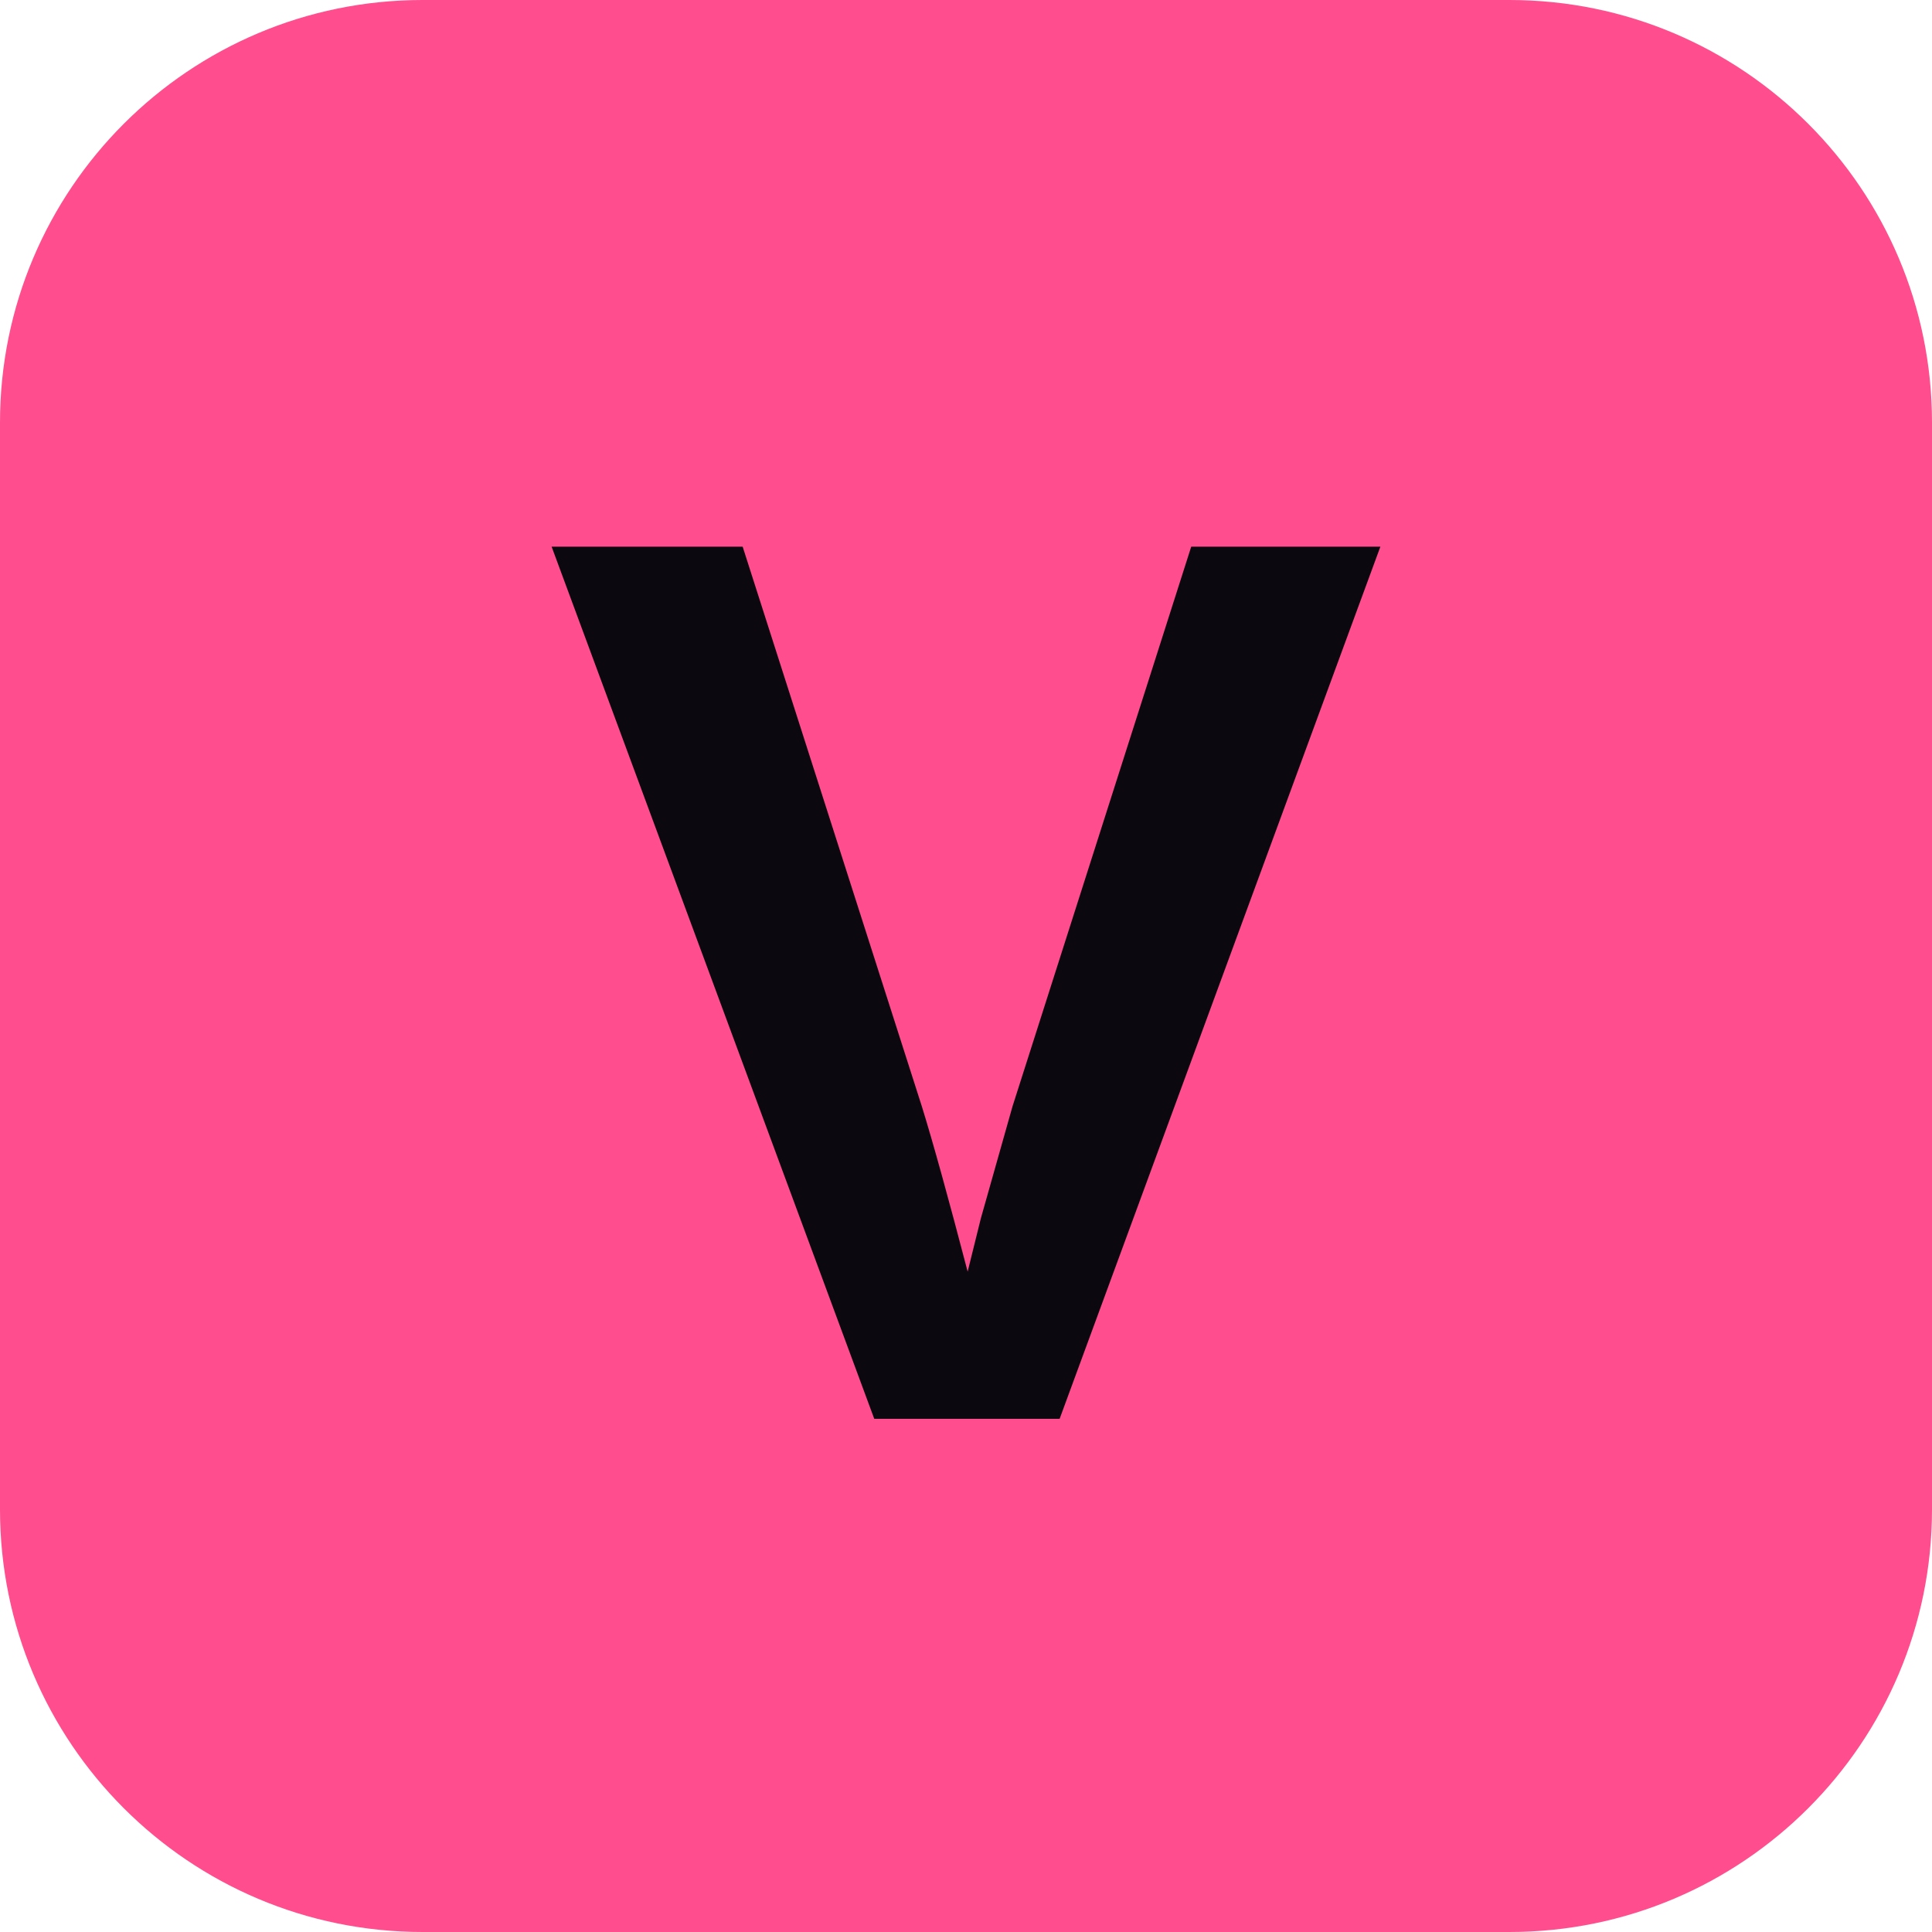
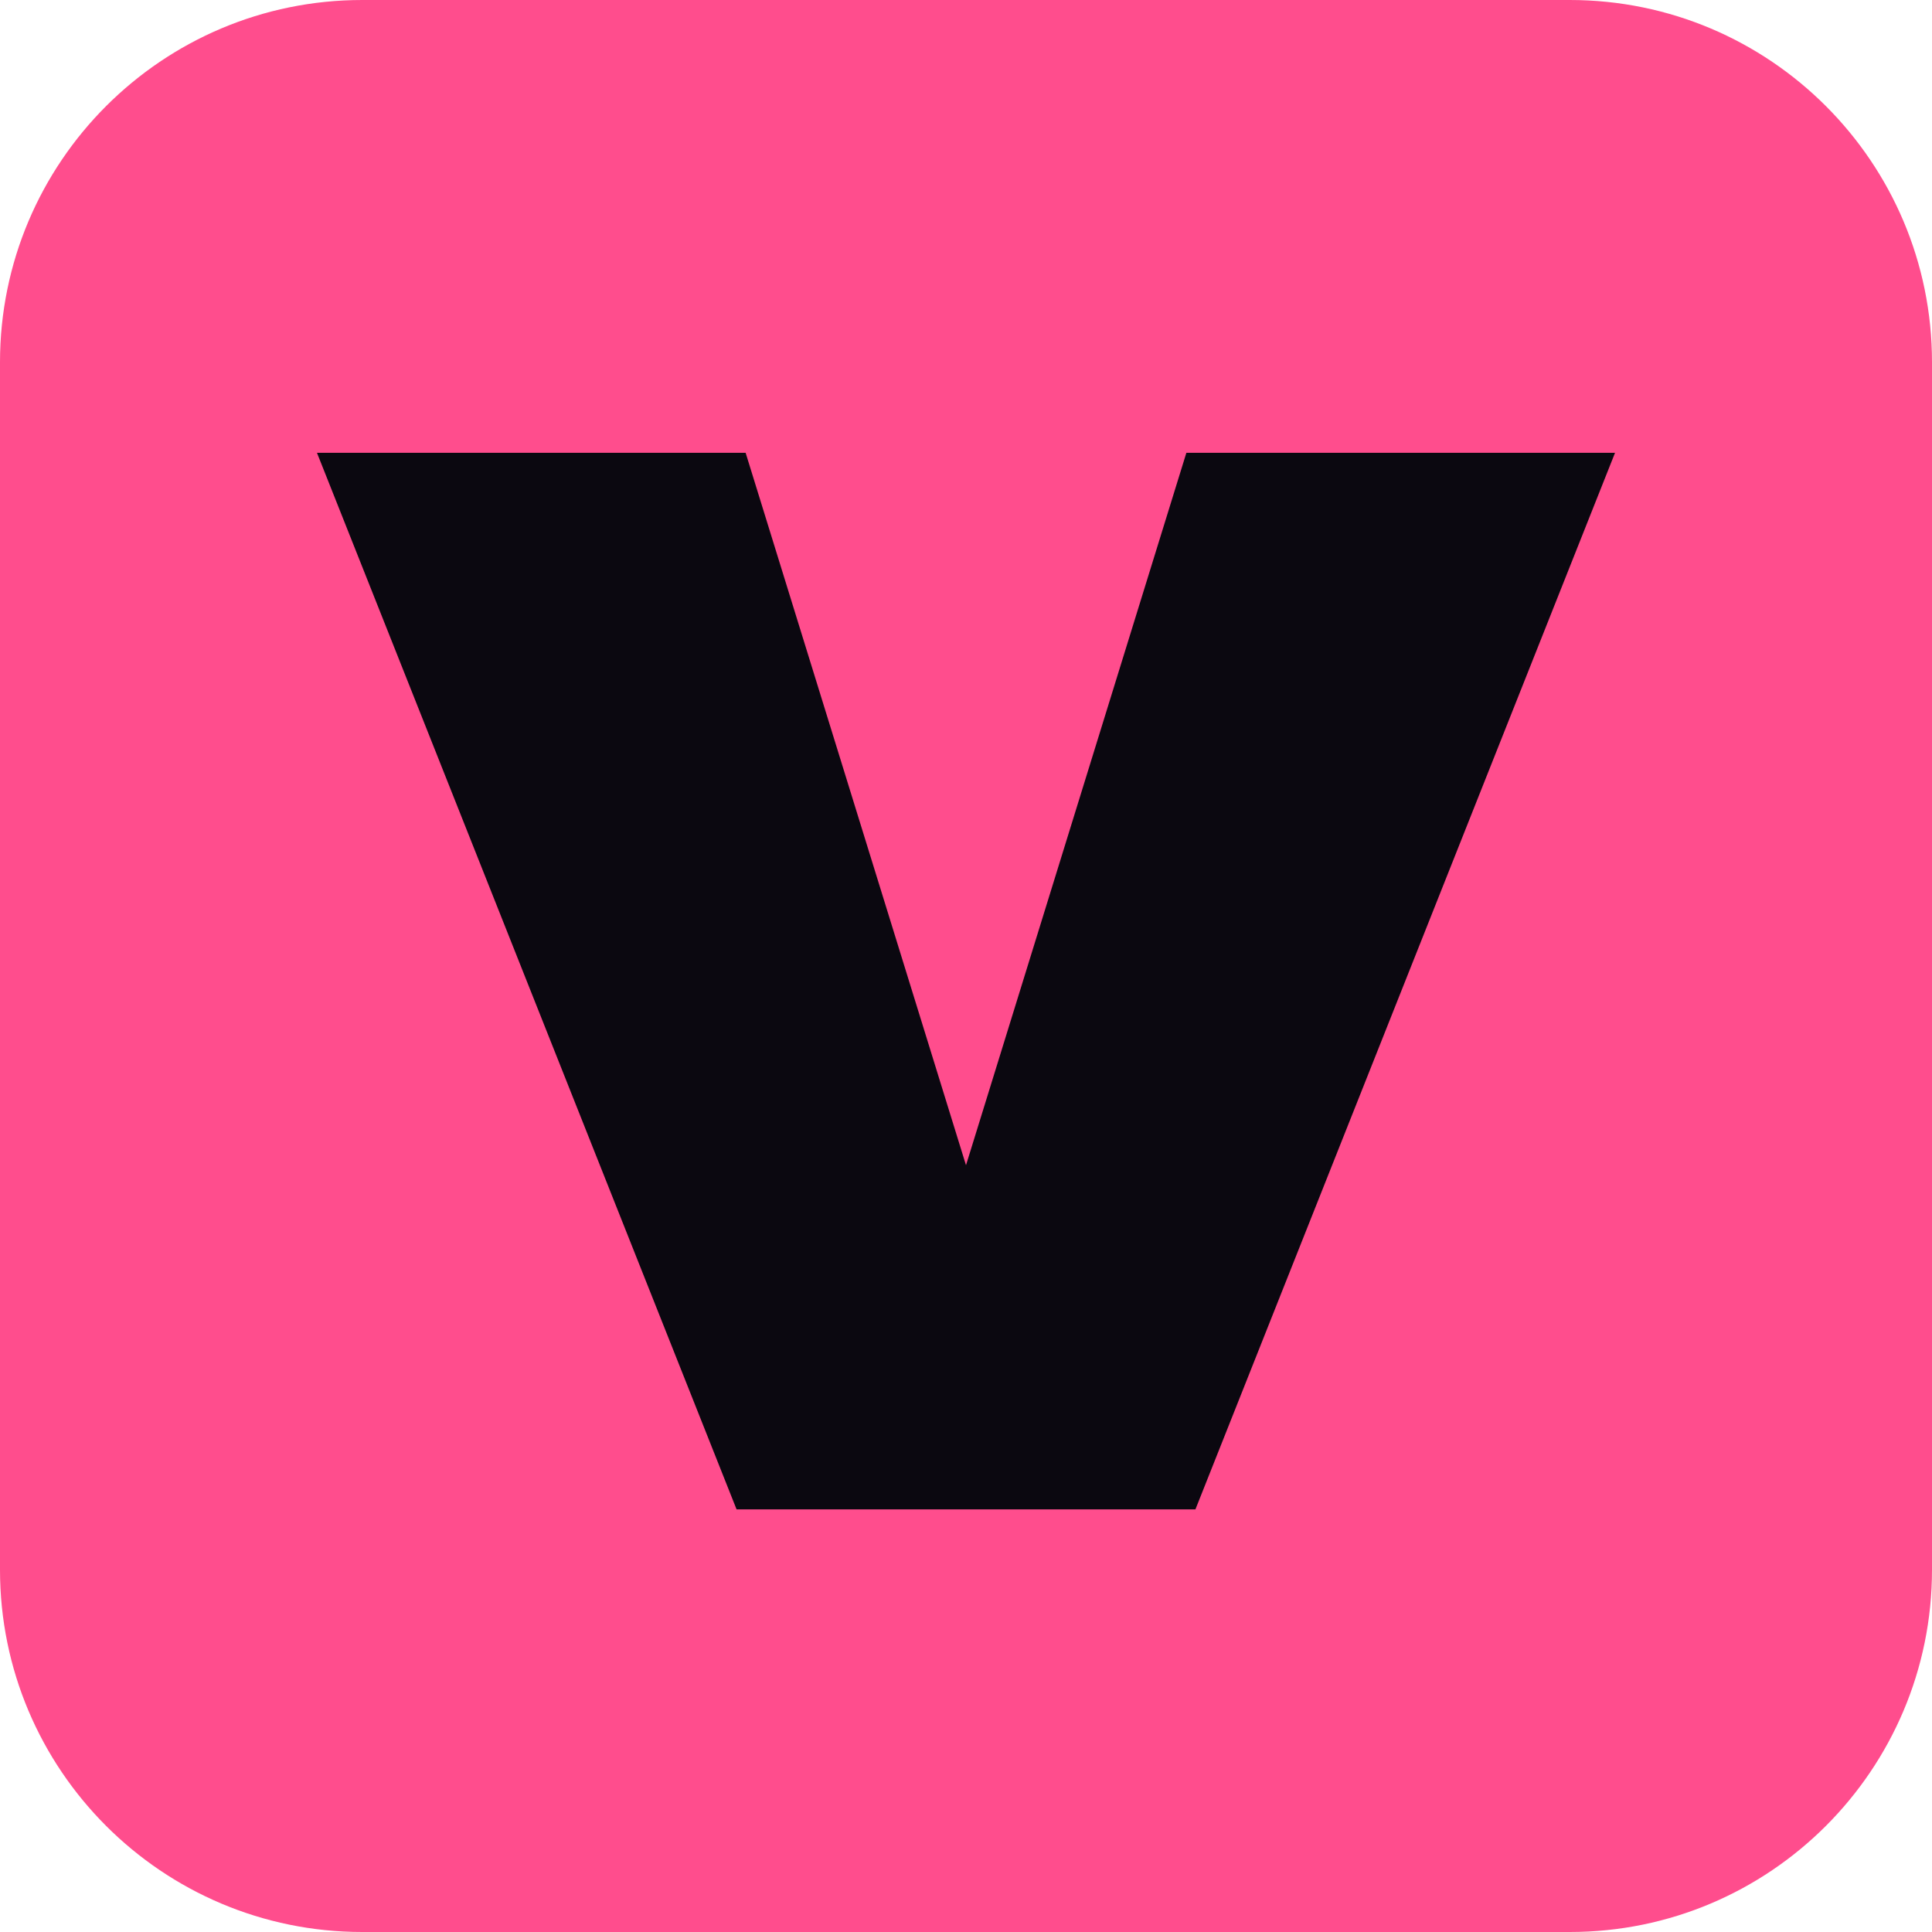
<svg xmlns="http://www.w3.org/2000/svg" viewBox="0 0 64 64">
-   <rect width="64" height="64" rx="14" fill="#ff4d8d" />
-   <text x="32" y="47" text-anchor="middle" font-family="Arial Black,Arial,sans-serif" font-weight="900" font-size="42" fill="#0b0810">V</text>
+   <rect width="64" height="64" rx="12" fill="#ff4d8d" />
+   <path d="M10.5 15h14.2L32 38.6 39.3 15h14.2L39.6 50H24.4z" fill="#0b0810" />
</svg>
